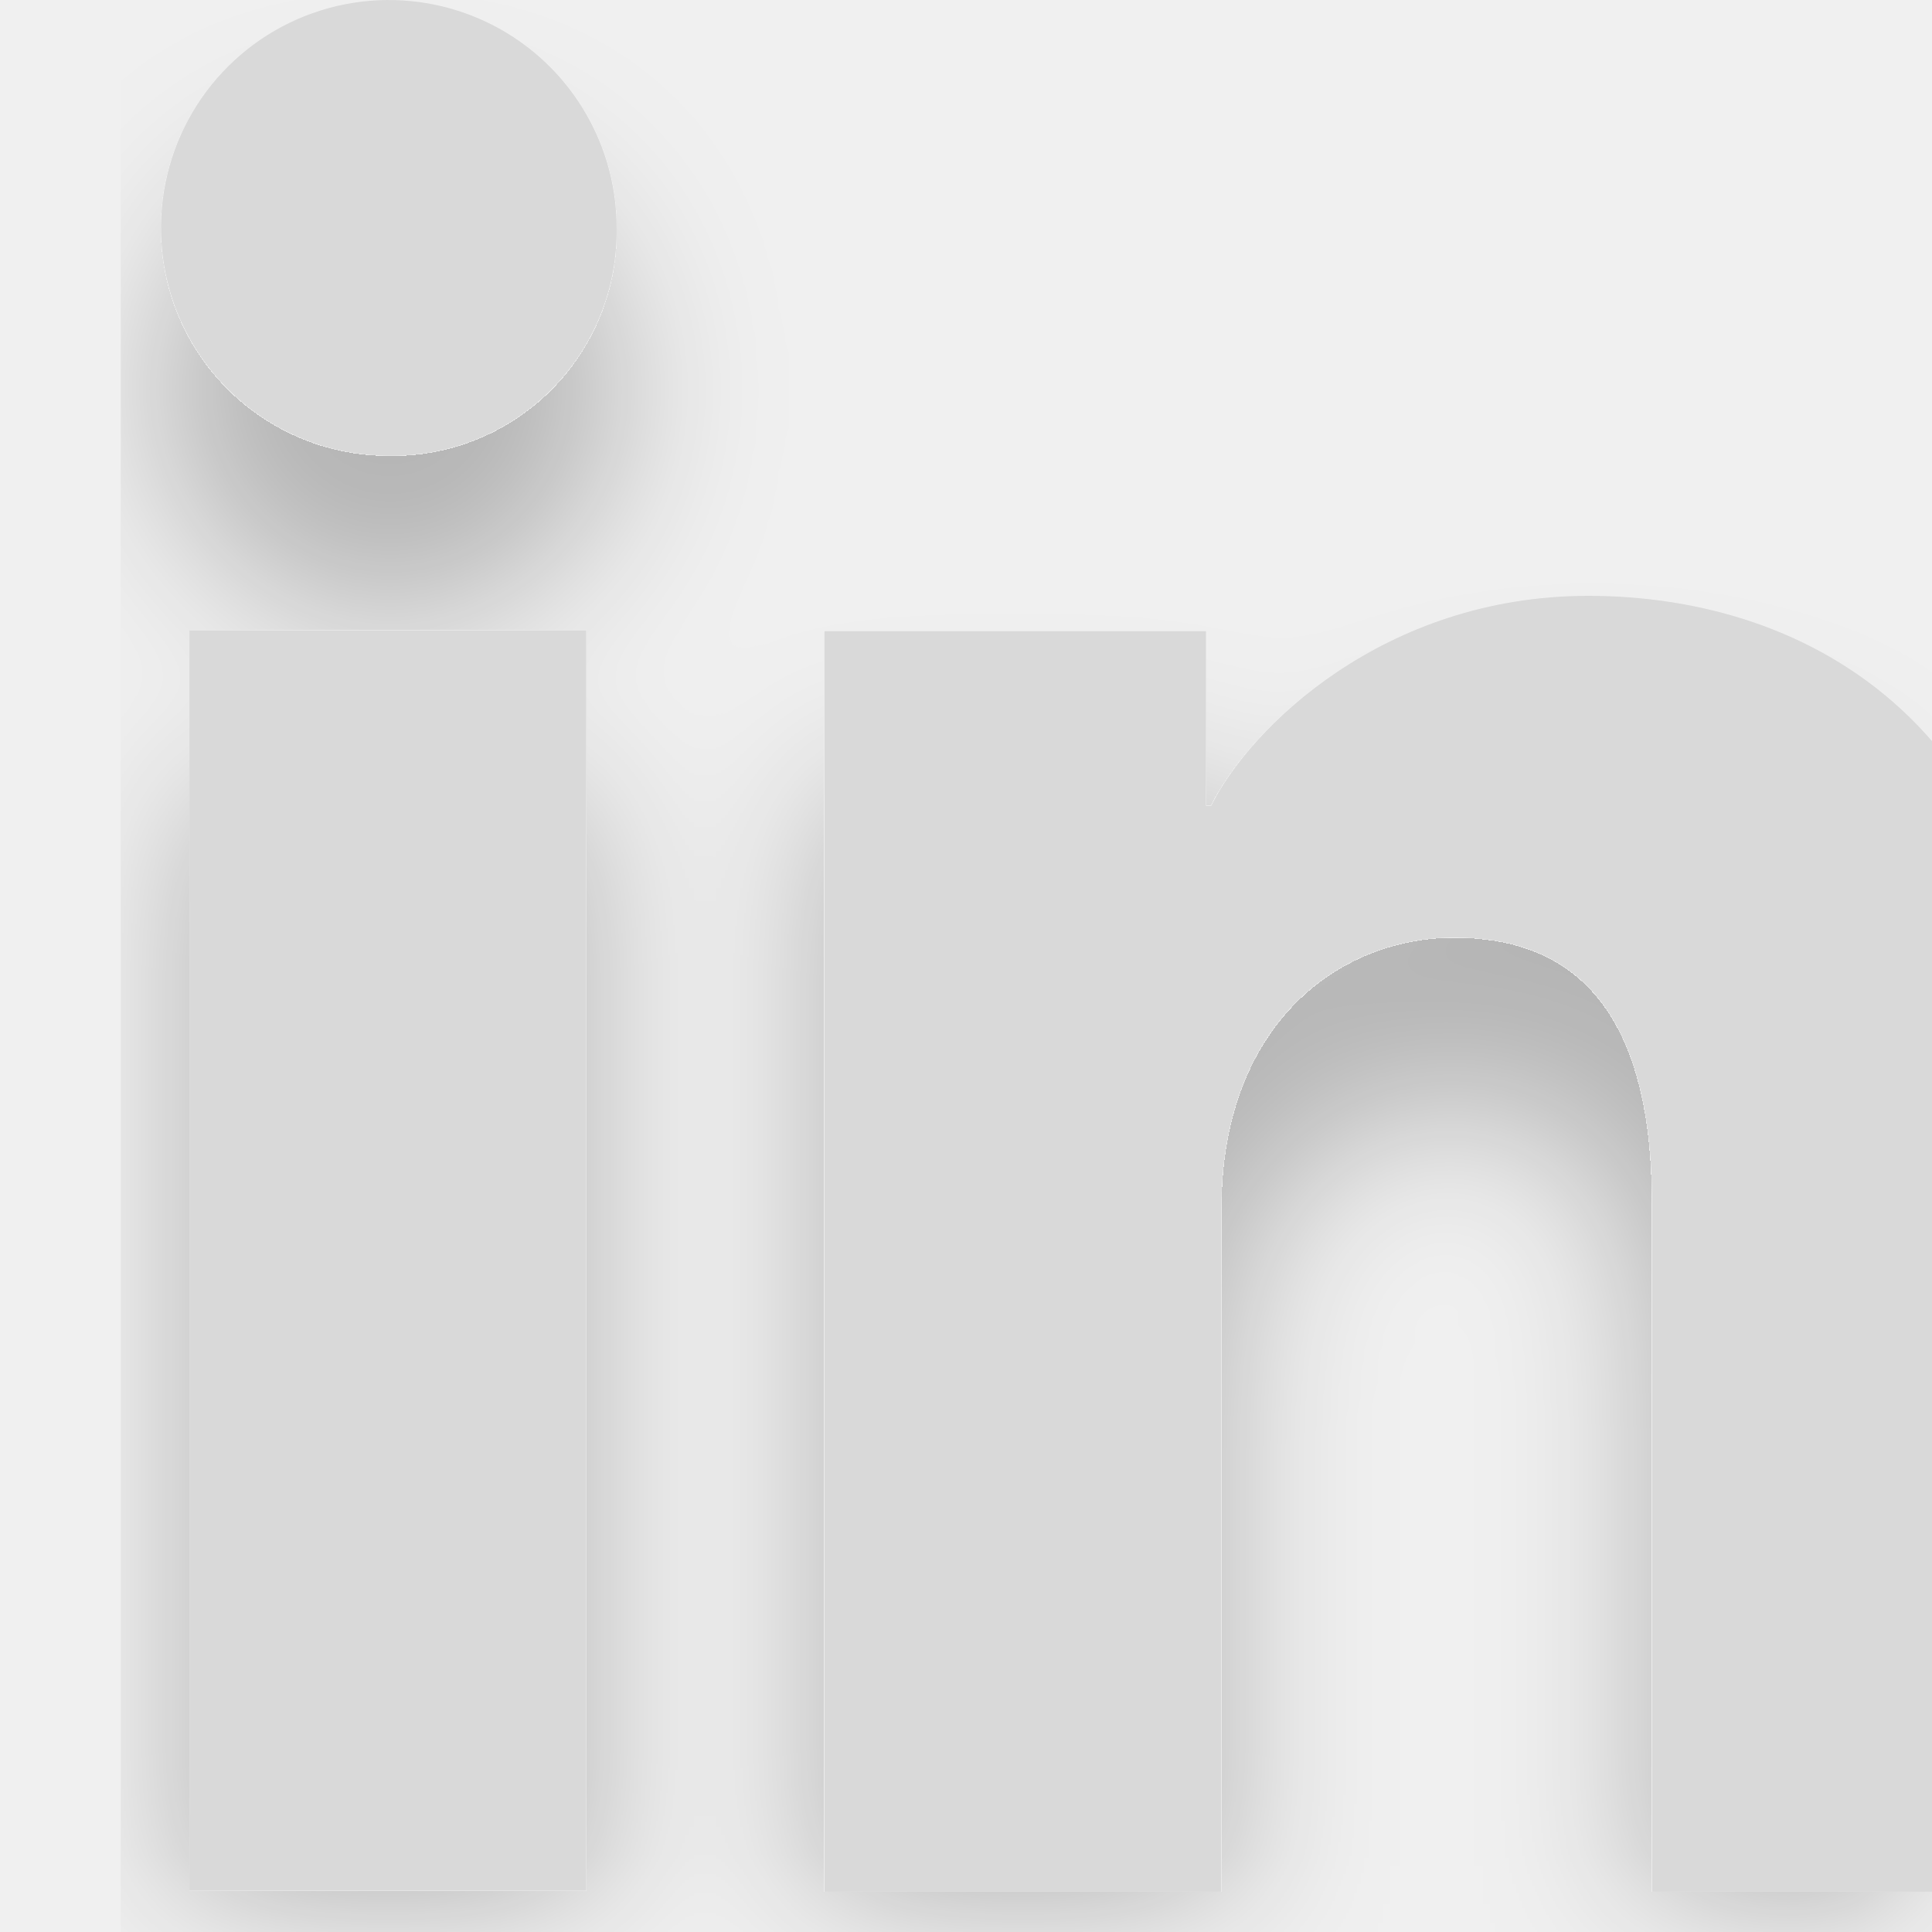
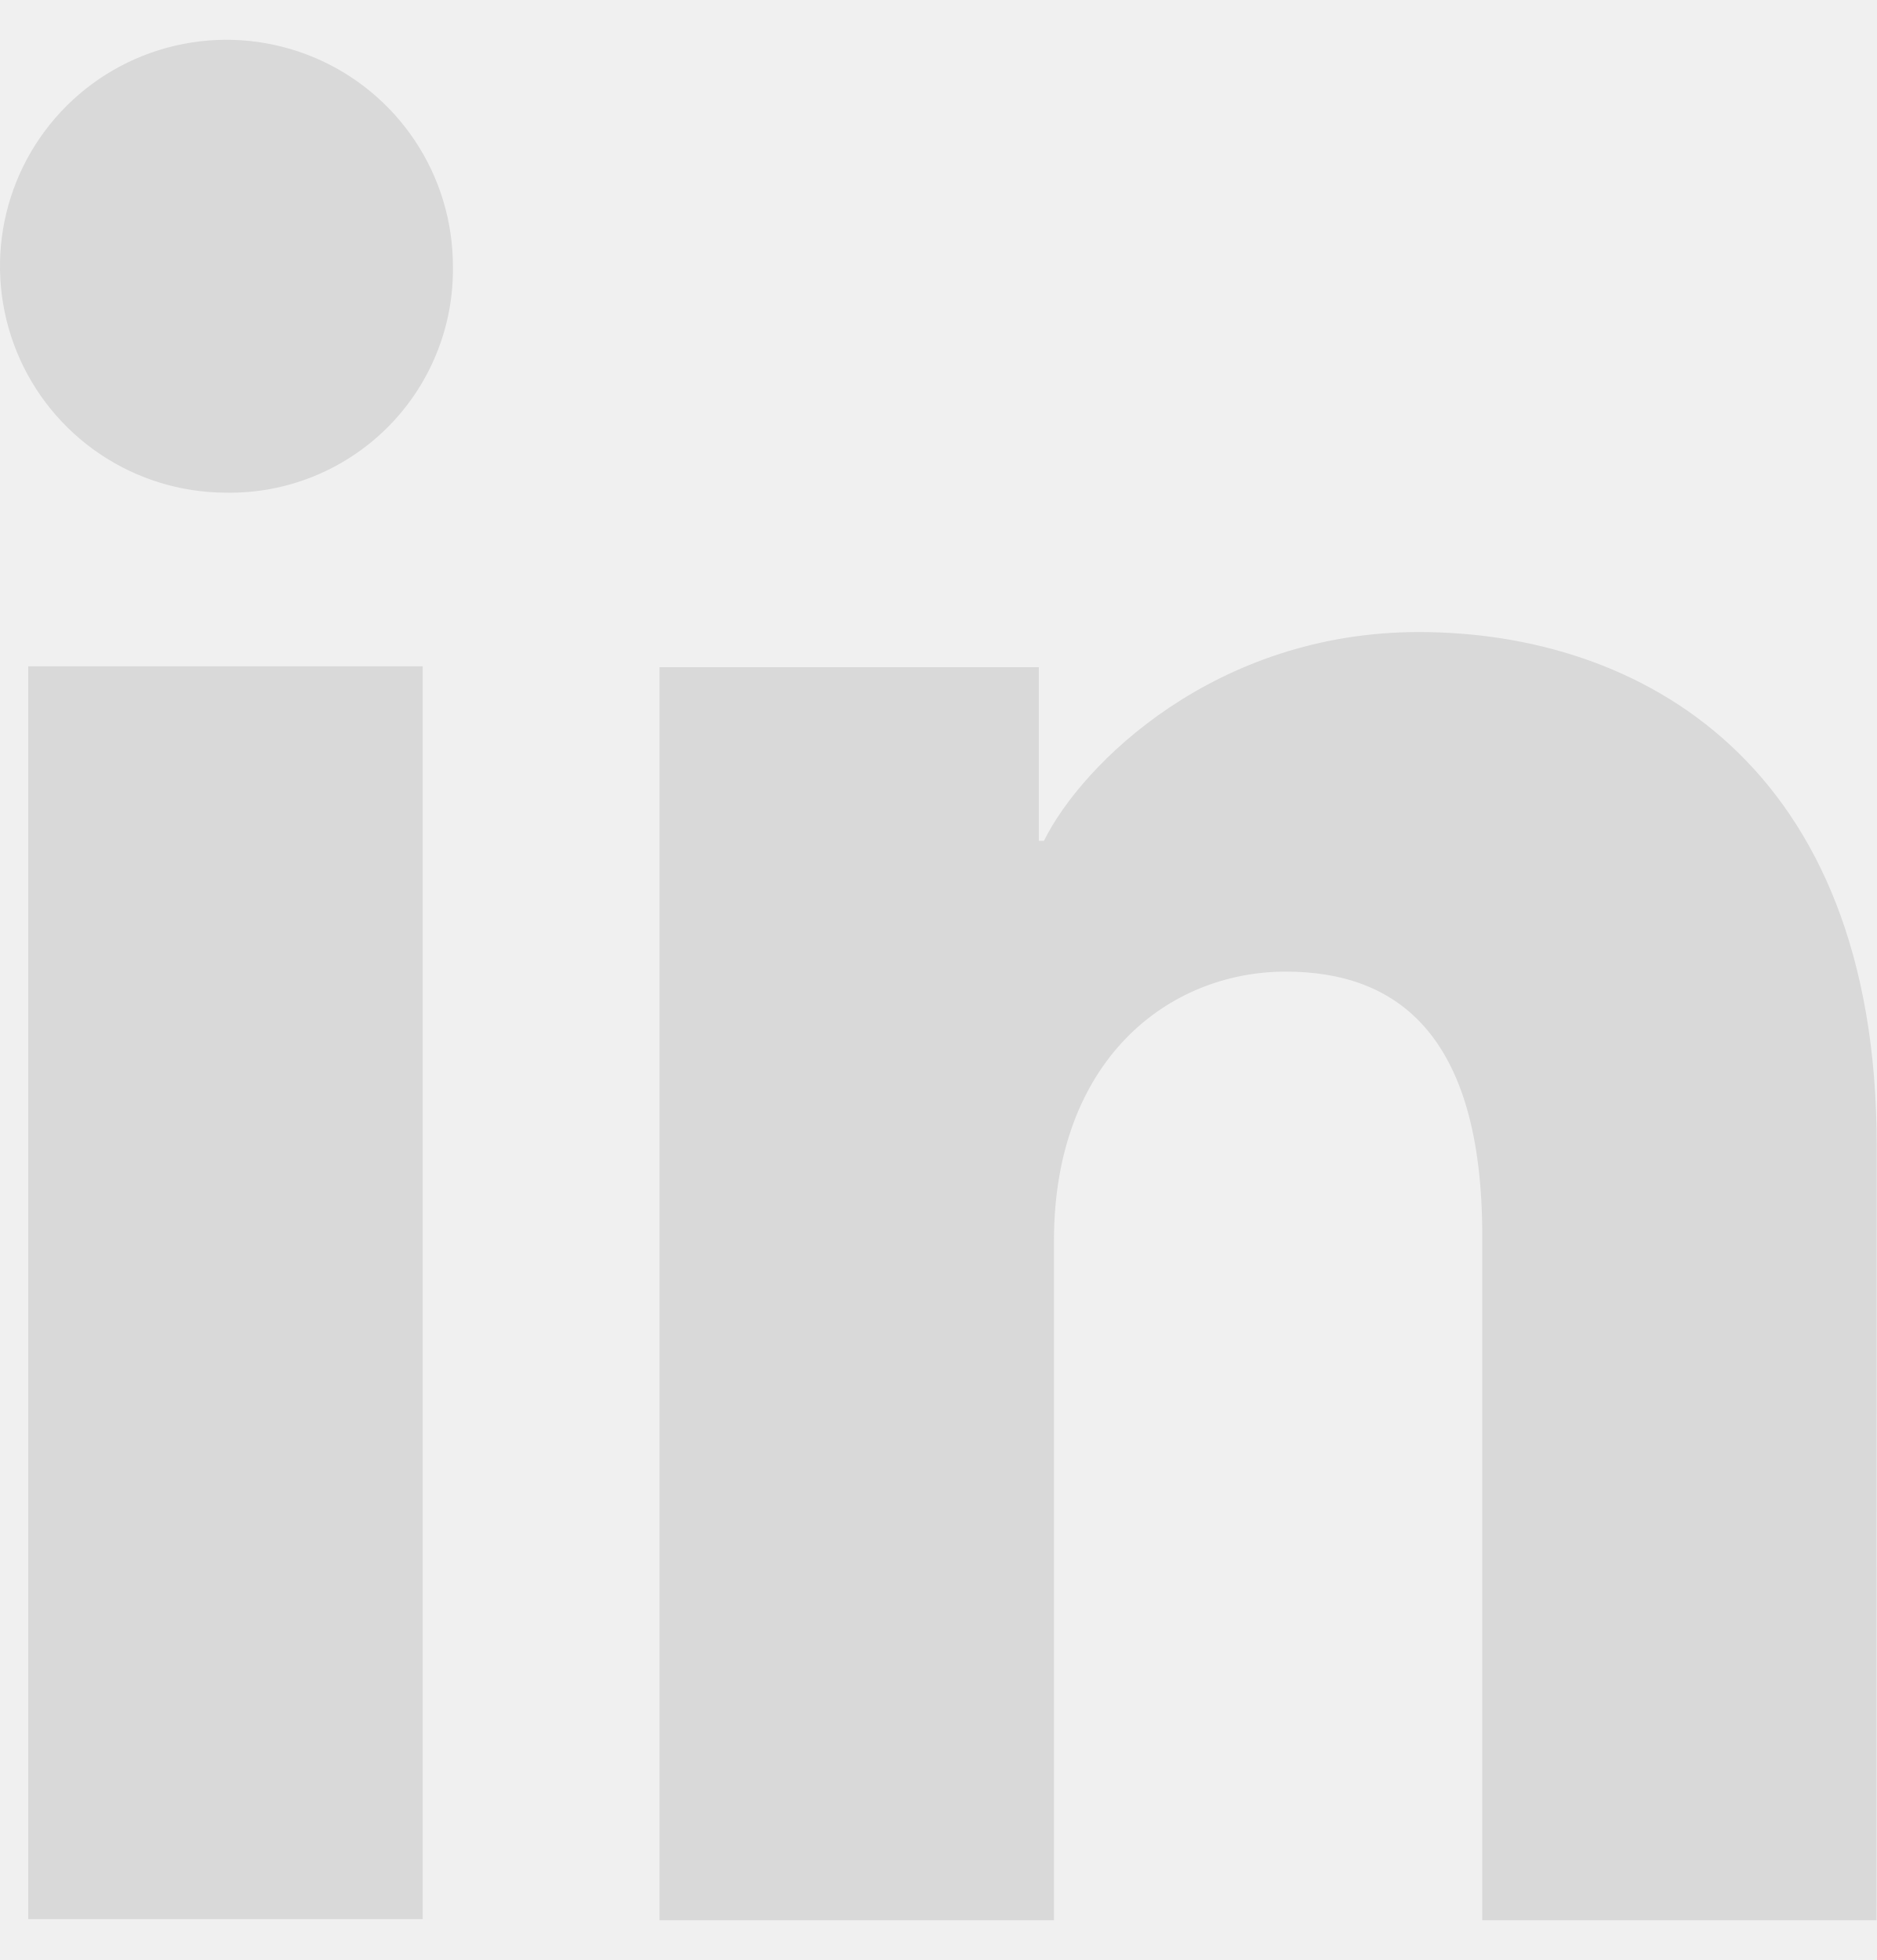
- <svg xmlns="http://www.w3.org/2000/svg" viewBox="0 0 48 48" fill="none">
-   <g clip-path="url(#clip0_3514_16)" filter="url(#filter0_d_3514_16)">
-     <path fill-rule="evenodd" clip-rule="evenodd" d="M4.706 46.973H14.564V15.659H4.706V46.973ZM6.492 10.35C7.418 10.976 8.51 11.313 9.628 11.32C10.377 11.335 11.121 11.2 11.816 10.921C12.511 10.643 13.143 10.227 13.674 9.7C14.205 9.172 14.624 8.543 14.907 7.849C15.19 7.156 15.33 6.413 15.32 5.664C15.321 4.546 14.99 3.453 14.37 2.522C13.75 1.591 12.868 0.865 11.836 0.435C10.804 0.005 9.667 -0.109 8.57 0.106C7.473 0.321 6.464 0.857 5.671 1.645C4.877 2.433 4.335 3.439 4.113 4.535C3.891 5.63 3.998 6.768 4.421 7.803C4.845 8.838 5.565 9.724 6.492 10.35ZM41.046 47H50.9L50.904 27.63C50.904 18.068 44.962 14.803 39.462 14.803C34.376 14.803 31.043 18.095 30.091 20.021H29.963V15.682H20.483V47H30.341V30.02C30.341 25.494 33.21 23.291 36.133 23.291C38.902 23.291 41.046 24.848 41.046 29.893V47Z" fill="#D9D9D9" />
-   </g>
-   <defs>
-     <filter id="filter0_d_3514_16" x="-1" y="0" width="56" height="56" filterUnits="userSpaceOnUse" color-interpolation-filters="sRGB">
-       <feFlood flood-opacity="0" result="BackgroundImageFix" />
-       <feColorMatrix in="SourceAlpha" type="matrix" values="0 0 0 0 0 0 0 0 0 0 0 0 0 0 0 0 0 0 127 0" result="hardAlpha" />
-       <feOffset dy="4" />
-       <feGaussianBlur stdDeviation="2" />
-       <feComposite in2="hardAlpha" operator="out" />
-       <feColorMatrix type="matrix" values="0 0 0 0 0 0 0 0 0 0 0 0 0 0 0 0 0 0 0.25 0" />
-       <feBlend mode="normal" in2="BackgroundImageFix" result="effect1_dropShadow_3514_16" />
-       <feBlend mode="normal" in="SourceGraphic" in2="effect1_dropShadow_3514_16" result="shape" />
-     </filter>
-     <clipPath id="clip0_3514_16">
-       <rect width="48" height="48" fill="white" transform="translate(3)" />
-     </clipPath>
-   </defs>
+ <svg xmlns="http://www.w3.org/2000/svg" width="45" height="47" viewBox="0 0 45 47" fill="none">
+   <path fill-rule="evenodd" clip-rule="evenodd" d="M0.677 46.02H10.135V15.977H0.677V46.02ZM2.391 10.884C3.28 11.485 4.327 11.808 5.399 11.814C6.118 11.829 6.831 11.699 7.498 11.432C8.165 11.165 8.772 10.766 9.281 10.26C9.791 9.754 10.193 9.15 10.464 8.485C10.736 7.82 10.87 7.107 10.86 6.389C10.861 5.316 10.544 4.267 9.949 3.374C9.354 2.481 8.508 1.784 7.518 1.372C6.528 0.959 5.437 0.849 4.385 1.056C3.332 1.262 2.364 1.776 1.603 2.532C0.842 3.289 0.322 4.253 0.108 5.305C-0.105 6.356 -0.002 7.447 0.404 8.44C0.81 9.433 1.502 10.284 2.391 10.884ZM35.542 46.046H44.996L45 27.462C45 18.288 39.299 15.156 34.022 15.156C29.142 15.156 25.945 18.315 25.032 20.163H24.909V15.999H15.814V46.046H25.272V29.756C25.272 25.413 28.024 23.299 30.829 23.299C33.485 23.299 35.542 24.793 35.542 29.633V46.046Z" fill="#D9D9D9" />
</svg>
